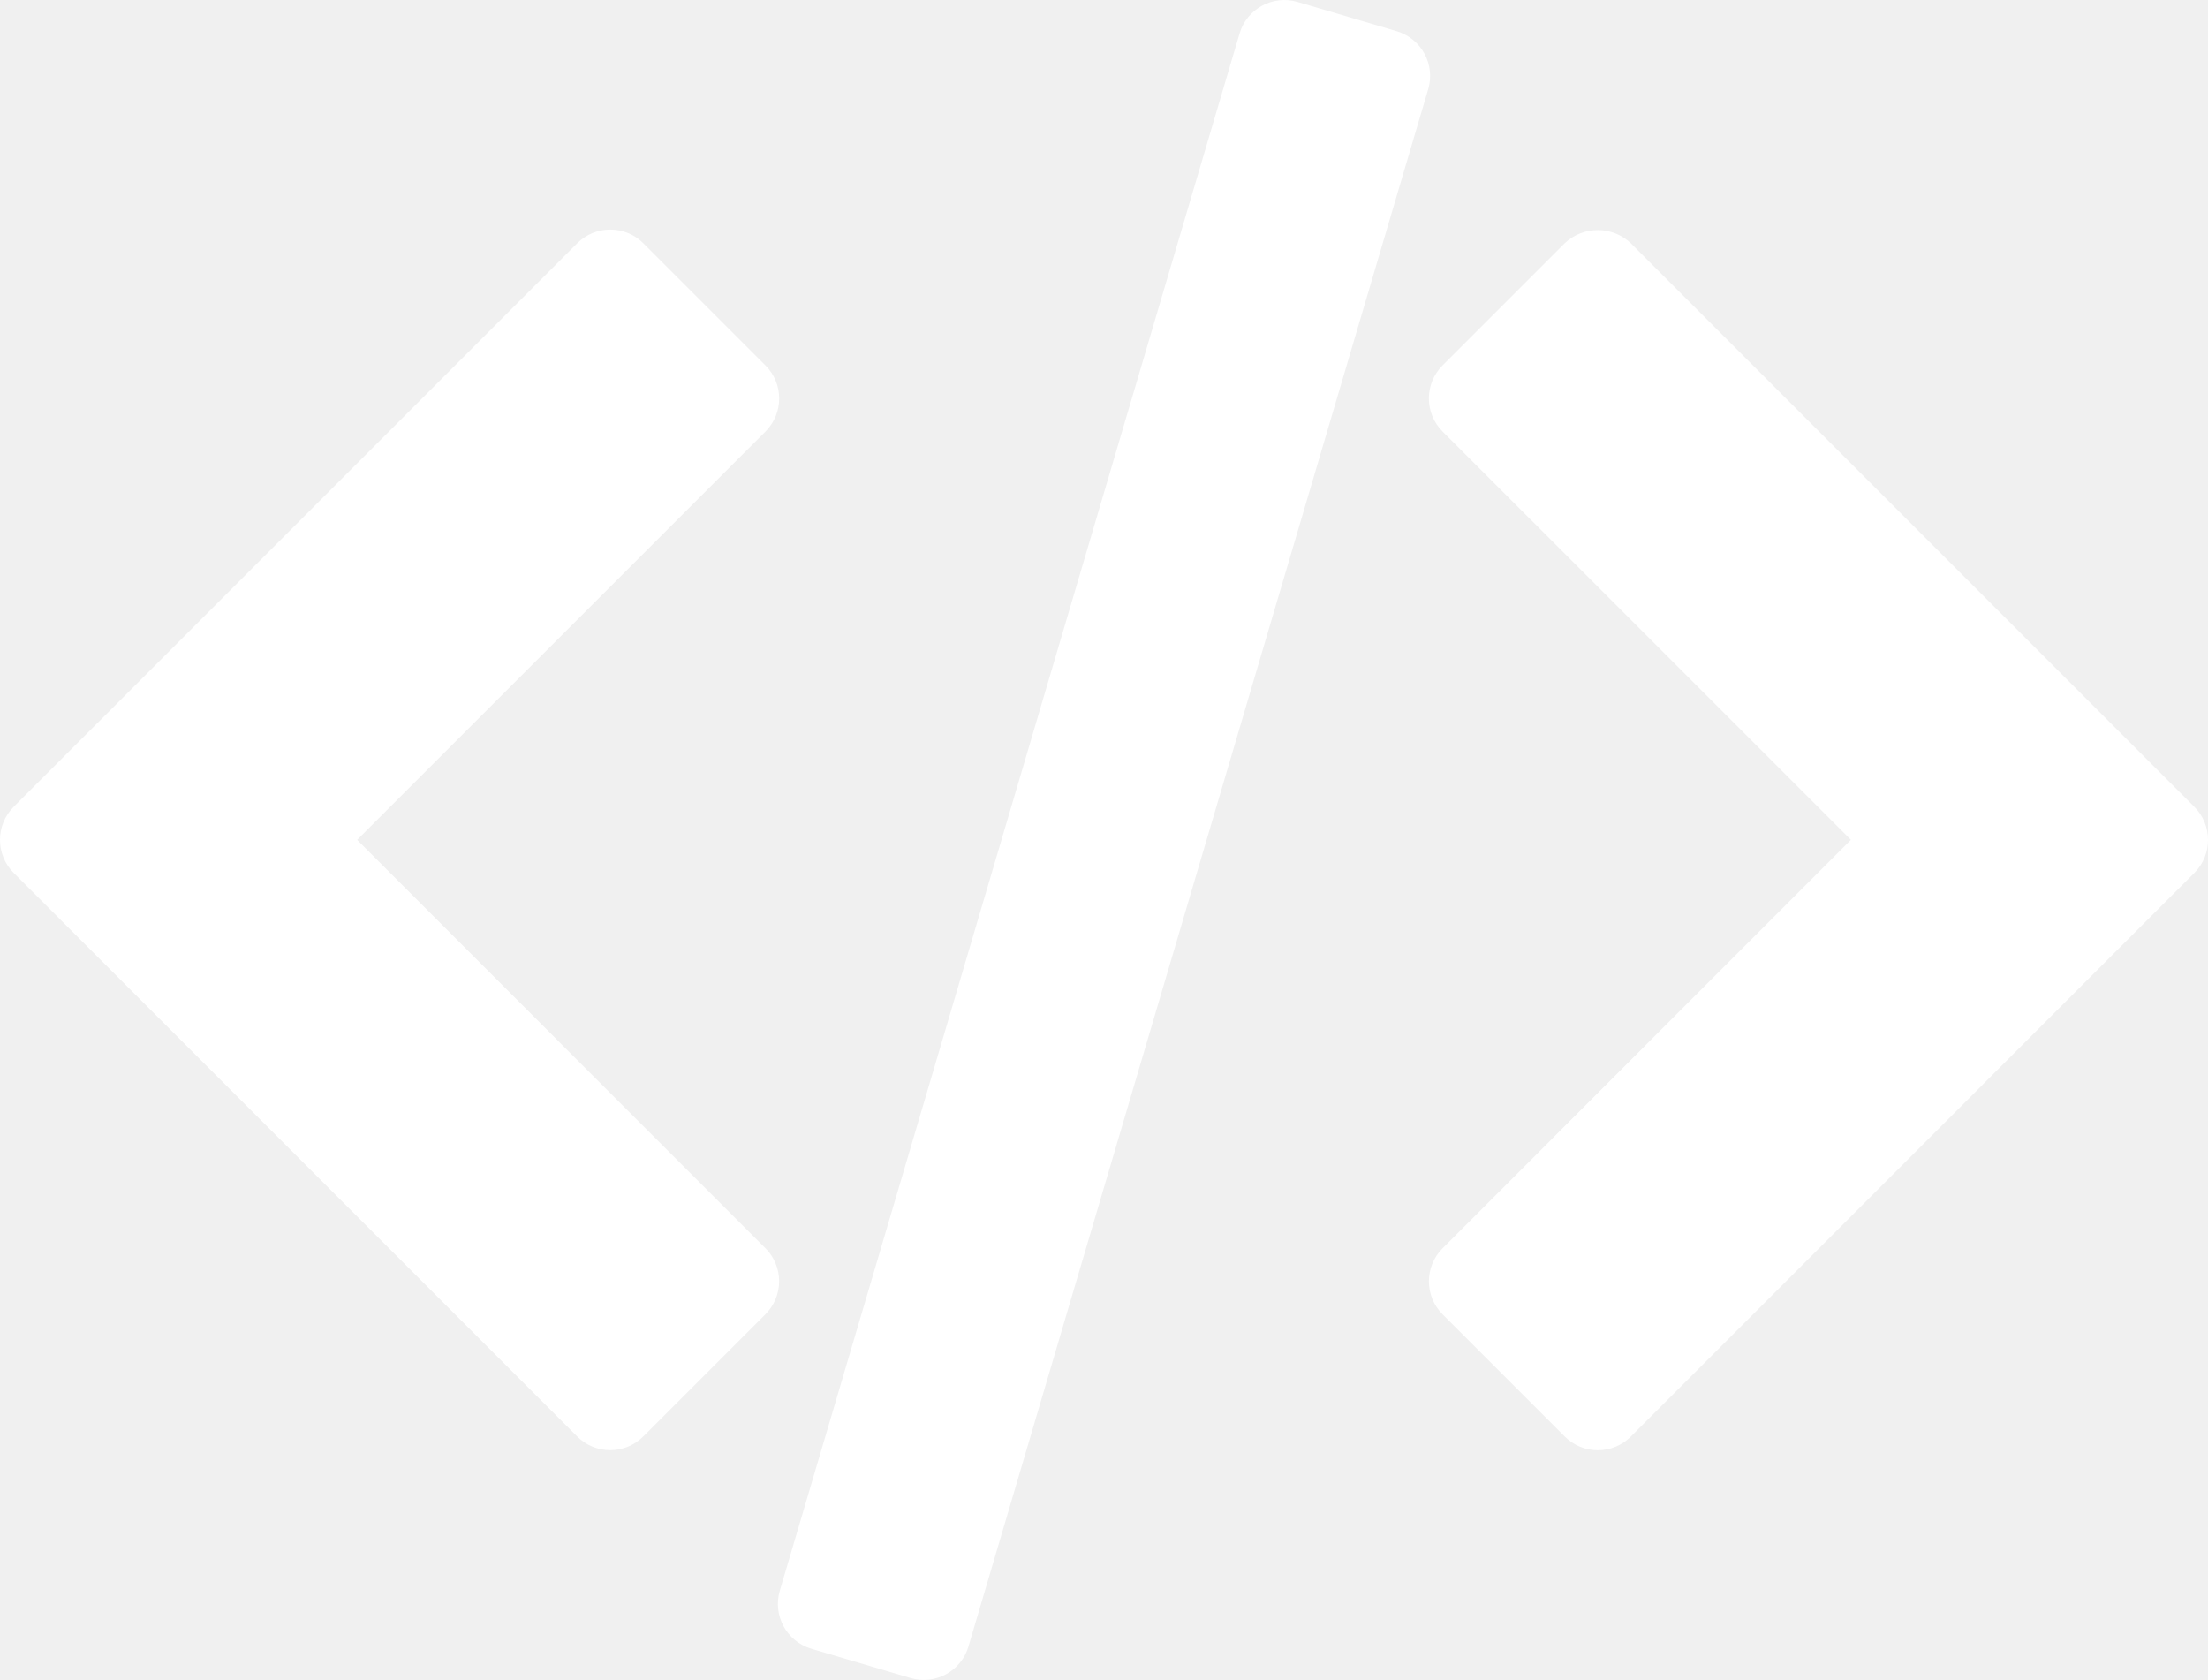
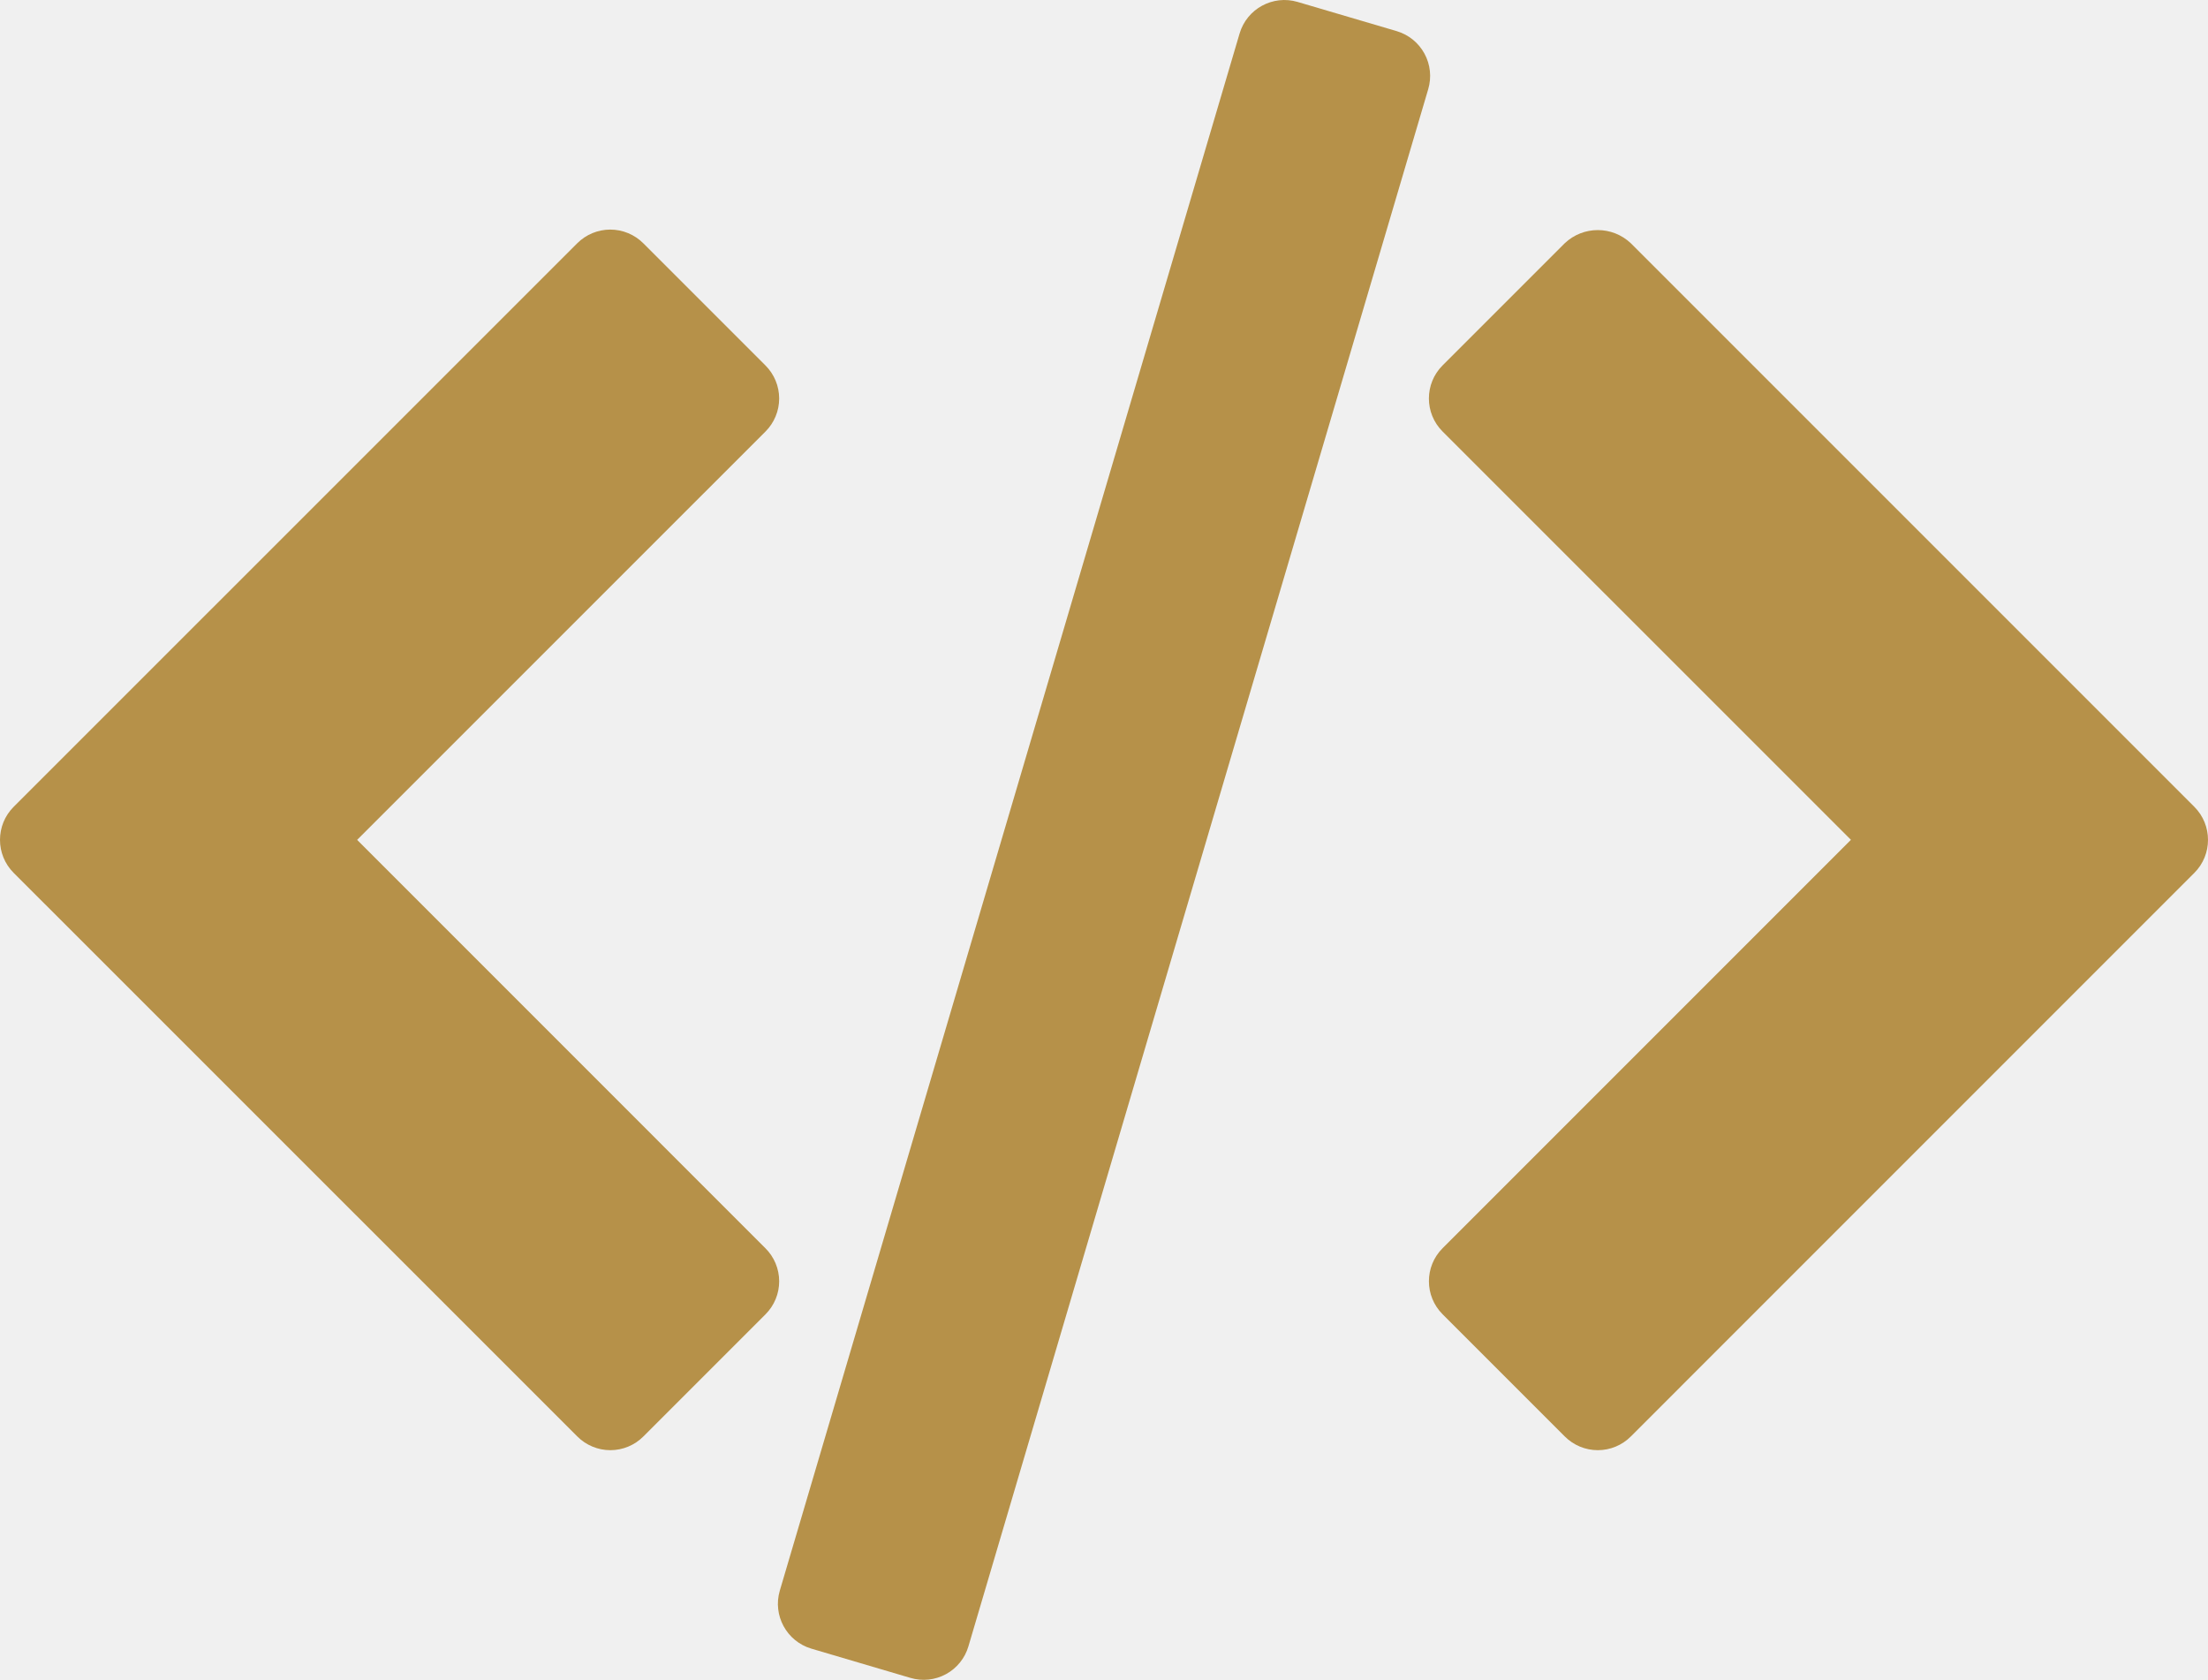
- <svg xmlns="http://www.w3.org/2000/svg" width="115.919" height="88.187" viewBox="0 0 115.919 88.187">
+ <svg xmlns="http://www.w3.org/2000/svg" width="82.234" height="62.561" viewBox="0 0 82.234 62.561">
  <g id="programming-code-signs" transform="translate(0.001 -11.304)">
    <g id="Group_33" data-name="Group 33" transform="translate(-0.001 11.304)">
-       <path id="Path_91" data-name="Path 91" d="M101.341,51.426,71.757,21.841a2.523,2.523,0,0,0-3.468,0l-6.414,6.414a2.453,2.453,0,0,0,0,3.469L83.313,53.159,61.877,74.6a2.453,2.453,0,0,0,0,3.469l6.414,6.414a2.449,2.449,0,0,0,3.469,0L101.341,54.9A2.456,2.456,0,0,0,101.341,51.426Z" transform="translate(13.859 -9.073)" fill="#fff" />
-       <path id="Path_92" data-name="Path 92" d="M40.182,74.6,18.749,53.166,40.186,31.731a2.452,2.452,0,0,0,0-3.469l-6.414-6.414a2.452,2.452,0,0,0-3.469,0L.718,51.431a2.454,2.454,0,0,0,0,3.47L30.3,84.484a2.449,2.449,0,0,0,3.469,0l6.414-6.414A2.449,2.449,0,0,0,40.182,74.6Z" transform="translate(0.001 -9.078)" fill="#fff" />
-       <path id="Path_93" data-name="Path 93" d="M67.238,14.12a2.455,2.455,0,0,0-1.46-1.18l-5.2-1.534a2.452,2.452,0,0,0-3.047,1.658L33.394,94.808a2.454,2.454,0,0,0,1.657,3.047l5.2,1.534A2.447,2.447,0,0,0,43.3,97.731L67.435,15.986A2.447,2.447,0,0,0,67.238,14.12Z" transform="translate(7.545 -11.304)" fill="#fff" />
+       <path id="Path_91" data-name="Path 91" d="M89.664,42.628,68.677,21.641a1.79,1.79,0,0,0-2.46,0l-4.55,4.55a1.74,1.74,0,0,0,0,2.461L76.875,43.858,61.668,59.066a1.74,1.74,0,0,0,0,2.461l4.55,4.55a1.737,1.737,0,0,0,2.461,0L89.664,45.091A1.742,1.742,0,0,0,89.664,42.628Z" transform="translate(-7.94 -12.583)" fill="#b69149" />
+       <path id="Path_92" data-name="Path 92" d="M28.505,59.064,13.3,43.857,28.508,28.651a1.739,1.739,0,0,0,0-2.461l-4.55-4.55a1.739,1.739,0,0,0-2.461,0L.509,42.625a1.741,1.741,0,0,0,0,2.462L21.5,66.074a1.737,1.737,0,0,0,2.461,0l4.55-4.55A1.737,1.737,0,0,0,28.505,59.064Z" transform="translate(0.001 -12.58)" fill="#b69149" />
+       <path id="Path_93" data-name="Path 93" d="M57.374,13.3a1.741,1.741,0,0,0-1.035-.837L52.65,11.376a1.74,1.74,0,0,0-2.161,1.176L33.364,70.542A1.741,1.741,0,0,0,34.54,72.7l3.689,1.089a1.736,1.736,0,0,0,2.161-1.176L57.514,14.625A1.736,1.736,0,0,0,57.374,13.3Z" transform="translate(-4.322 -11.304)" fill="#b69149" />
    </g>
  </g>
</svg>
